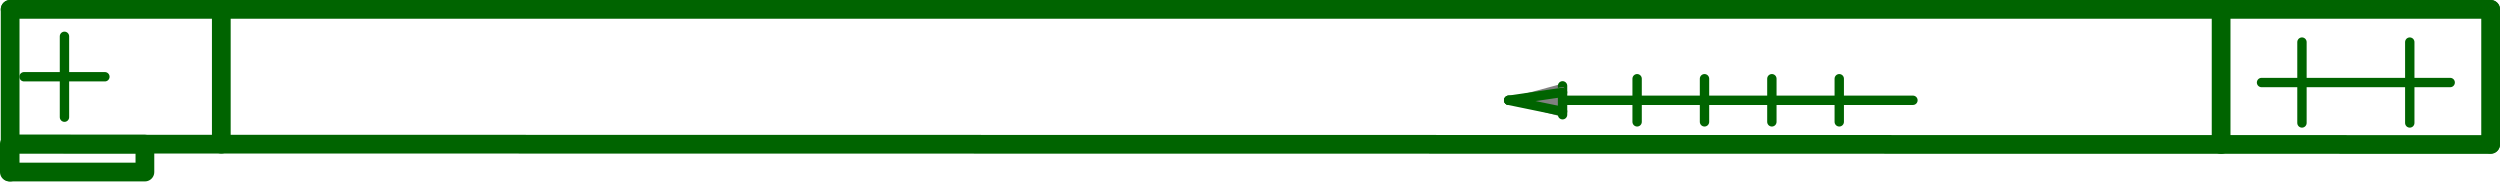
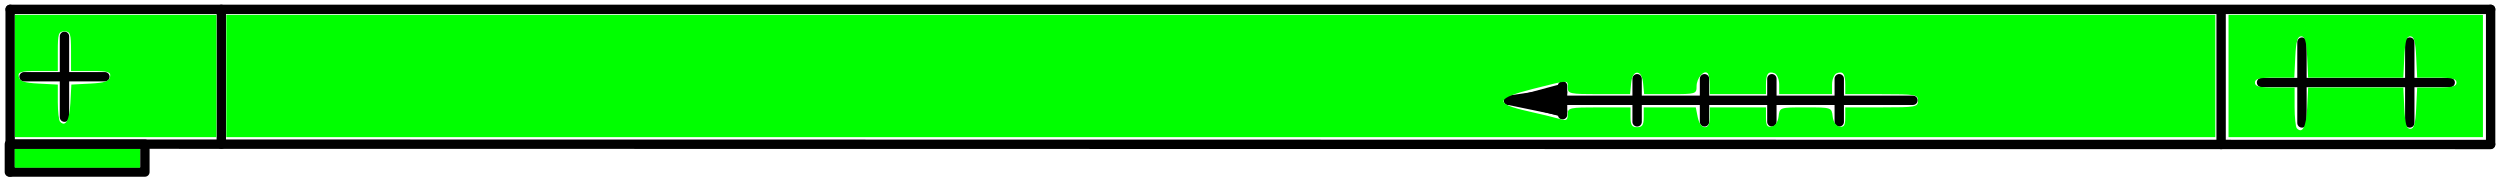
<svg xmlns="http://www.w3.org/2000/svg" viewBox="0 0 1513.33 109.81" width="1513.33" height="109.81" version="1.1" id="svg96">
  <defs id="defs64">
    <marker id="DistanceX" orient="auto" refX="0" refY="0" style="overflow:visible">
-       <path d="M 3,-3 -3,3 M 0,-5 V 5" style="stroke:#006400;stroke-width:0.5" id="path1" />
+       <path d="M 3,-3 -3,3 M 0,-5 V 5" style="stroke:#008b8b;stroke-width:0.5" id="path1" />
    </marker>
    <pattern id="Hatch" patternUnits="userSpaceOnUse" width="8" height="8" x="0" y="0">
-       <path d="M8 4 l-4,4" stroke="darkgreen" stroke-width="0.25" linecap="square" id="path2" />
-       <path d="M6 2 l-4,4" stroke="darkgreen" stroke-width="0.25" linecap="square" id="path3" />
-       <path d="M4 0 l-4,4" stroke="darkgreen" stroke-width="0.25" linecap="square" id="path4" />
+       <path d="M8 4 l-4,4" stroke="darkcyan" stroke-width="0.25" linecap="square" id="path2" />
+       <path d="M6 2 l-4,4" stroke="darkcyan" stroke-width="0.25" linecap="square" id="path3" />
+       <path d="M4 0 l-4,4" stroke="darkcyan" stroke-width="0.25" linecap="square" id="path4" />
    </pattern>
    <symbol id="*Model_Space" />
    <symbol id="*Paper_Space" />
    <symbol id="*Paper_Space0" />
    <symbol id="KDIMARROW_00">
-       <path style="fill:none;stroke:#006400;stroke-linecap:round" d="M 0,1122.52 H -3.78" id="path5" />
+       <path style="fill:none;stroke:#008b8b;stroke-linecap:round" d="M 0,1122.52 H -3.78" id="path5" />
    </symbol>
    <symbol id="KDIMARROW_01">
-       <path style="fill:none;stroke:#006400;stroke-linecap:round" d="m 0,1122.52 -18.898,2.49" id="path6" />
-       <path style="fill:none;stroke:#006400;stroke-linecap:round" d="m -18.898,1125.01 1.89,-2.49" id="path7" />
-       <path style="fill:none;stroke:#006400;stroke-linecap:round" d="m -17.008,1122.52 -1.89,-2.49" id="path8" />
-       <path style="fill:none;stroke:#006400;stroke-linecap:round" d="M -18.898,1120.03 0,1122.52" id="path9" />
+       <path style="fill:none;stroke:#008b8b;stroke-linecap:round" d="m 0,1122.52 -18.898,2.49" id="path6" />
+       <path style="fill:none;stroke:#008b8b;stroke-linecap:round" d="m -18.898,1125.01 1.89,-2.49" id="path7" />
+       <path style="fill:none;stroke:#008b8b;stroke-linecap:round" d="m -17.008,1122.52 -1.89,-2.49" id="path8" />
+       <path style="fill:none;stroke:#008b8b;stroke-linecap:round" d="M -18.898,1120.03 0,1122.52" id="path9" />
      <path d="M -18.898,1125.008 0,1122.52 l -18.898,-2.488 1.89,2.488 z" style="fill:#000000" id="path10" />
-       <path style="fill:none;stroke:#006400;stroke-linecap:round" d="M 0,1122.52 H -3.78" id="path11" />
+       <path style="fill:none;stroke:#008b8b;stroke-linecap:round" d="M 0,1122.52 H -3.78" id="path11" />
    </symbol>
    <symbol id="KDIMARROW_02">
-       <path style="fill:none;stroke:#006400;stroke-linecap:round" d="m 0,1122.52 18.898,2.49" id="path12" />
-       <path style="fill:none;stroke:#006400;stroke-linecap:round" d="m 18.898,1125.01 -1.89,-2.49" id="path13" />
-       <path style="fill:none;stroke:#006400;stroke-linecap:round" d="m 17.008,1122.52 1.89,-2.49" id="path14" />
-       <path style="fill:none;stroke:#006400;stroke-linecap:round" d="M 18.898,1120.03 0,1122.52" id="path15" />
-       <path style="fill:none;stroke:#006400;stroke-linecap:round" d="M 0,1122.52 H 26.457" id="path16" />
+       <path style="fill:none;stroke:#008b8b;stroke-linecap:round" d="m 0,1122.52 18.898,2.49" id="path12" />
+       <path style="fill:none;stroke:#008b8b;stroke-linecap:round" d="m 18.898,1125.01 -1.89,-2.49" id="path13" />
+       <path style="fill:none;stroke:#008b8b;stroke-linecap:round" d="m 17.008,1122.52 1.89,-2.49" id="path14" />
+       <path style="fill:none;stroke:#008b8b;stroke-linecap:round" d="M 18.898,1120.03 0,1122.52" id="path15" />
+       <path style="fill:none;stroke:#008b8b;stroke-linecap:round" d="M 0,1122.52 H 26.457" id="path16" />
      <path d="m 17.008,1122.52 1.89,-2.488 L 0,1122.52 l 18.898,2.488 z" style="fill:#000000" id="path17" />
-       <path style="fill:none;stroke:#006400;stroke-linecap:round" d="M 0,1122.52 H -3.78" id="path18" />
+       <path style="fill:none;stroke:#008b8b;stroke-linecap:round" d="M 0,1122.52 H -3.78" id="path18" />
    </symbol>
    <symbol id="KDIMARROW_03">
-       <path style="fill:none;stroke:#006400;stroke-linecap:round" d="m -4.008,1126.53 8.016,-8.02" id="path19" />
-       <path style="fill:none;stroke:#006400;stroke-linecap:round" d="M 0,1122.52 H 7.559" id="path20" />
-       <path style="fill:none;stroke:#006400;stroke-linecap:round" d="M 0,1122.52 H -3.78" id="path21" />
+       <path style="fill:none;stroke:#008b8b;stroke-linecap:round" d="m -4.008,1126.53 8.016,-8.02" id="path19" />
+       <path style="fill:none;stroke:#008b8b;stroke-linecap:round" d="M 0,1122.52 H 7.559" id="path20" />
+       <path style="fill:none;stroke:#008b8b;stroke-linecap:round" d="M 0,1122.52 H -3.78" id="path21" />
    </symbol>
    <symbol id="KDIMARROW_04">
-       <path d="M -0.945,1122.52 0,1123.465 0.945,1122.52 0,1121.575 l -0.945,0.945 H -1.89 L 0,1124.409 1.89,1122.52 0,1120.63 l -1.89,1.89 H -2.835 L 0,1125.354 2.835,1122.52 0,1119.685 l -2.835,2.835" style="fill:none;stroke:#006400;stroke-linecap:round" id="path22" />
-       <path d="M -0.945,1122.52 0,1123.465 0.945,1122.52 0,1121.575 l -0.945,0.945 H -1.89 L 0,1124.409 1.89,1122.52 0,1120.63 l -1.89,1.89 H -2.835 L 0,1125.354 2.835,1122.52 0,1119.685 l -2.835,2.835" style="fill:none;stroke:#006400;stroke-linecap:round" id="path23" />
-       <path style="fill:none;stroke:#006400;stroke-linecap:round" d="M 0,1122.52 H -3.78" id="path24" />
+       <path d="M -0.945,1122.52 0,1123.465 0.945,1122.52 0,1121.575 l -0.945,0.945 H -1.89 L 0,1124.409 1.89,1122.52 0,1120.63 l -1.89,1.89 H -2.835 L 0,1125.354 2.835,1122.52 0,1119.685 l -2.835,2.835" style="fill:none;stroke:#008b8b;stroke-linecap:round" id="path22" />
+       <path d="M -0.945,1122.52 0,1123.465 0.945,1122.52 0,1121.575 l -0.945,0.945 H -1.89 L 0,1124.409 1.89,1122.52 0,1120.63 l -1.89,1.89 H -2.835 L 0,1125.354 2.835,1122.52 0,1119.685 l -2.835,2.835" style="fill:none;stroke:#008b8b;stroke-linecap:round" id="path23" />
+       <path style="fill:none;stroke:#008b8b;stroke-linecap:round" d="M 0,1122.52 H -3.78" id="path24" />
    </symbol>
    <symbol id="KDIMARROW_05">
-       <path style="fill:none;stroke:#006400;stroke-linecap:round" d="m 0,1122.52 -18.898,2.49" id="path25" />
-       <path style="fill:none;stroke:#006400;stroke-linecap:round" d="m -18.898,1125.01 v -2.49" id="path26" />
-       <path style="fill:none;stroke:#006400;stroke-linecap:round" d="m -18.898,1122.52 v -2.49" id="path27" />
-       <path style="fill:none;stroke:#006400;stroke-linecap:round" d="M -18.898,1120.03 0,1122.52" id="path28" />
+       <path style="fill:none;stroke:#008b8b;stroke-linecap:round" d="m 0,1122.52 -18.898,2.49" id="path25" />
+       <path style="fill:none;stroke:#008b8b;stroke-linecap:round" d="m -18.898,1125.01 v -2.49" id="path26" />
+       <path style="fill:none;stroke:#008b8b;stroke-linecap:round" d="m -18.898,1122.52 v -2.49" id="path27" />
+       <path style="fill:none;stroke:#008b8b;stroke-linecap:round" d="M -18.898,1120.03 0,1122.52" id="path28" />
      <path d="m 0,1122.52 -18.898,-2.488 v 2.488 2.488 z" style="fill:#000000" id="path29" />
-       <path style="fill:none;stroke:#006400;stroke-linecap:round" d="M 0,1122.52 H -3.78" id="path30" />
+       <path style="fill:none;stroke:#008b8b;stroke-linecap:round" d="M 0,1122.52 H -3.78" id="path30" />
    </symbol>
    <symbol id="KDIMARROW_06">
-       <path style="fill:none;stroke:#006400;stroke-linecap:round" d="m 0,1122.52 18.898,2.49" id="path31" />
-       <path style="fill:none;stroke:#006400;stroke-linecap:round" d="m 18.898,1125.01 v -2.49" id="path32" />
-       <path style="fill:none;stroke:#006400;stroke-linecap:round" d="m 18.898,1122.52 v -2.49" id="path33" />
-       <path style="fill:none;stroke:#006400;stroke-linecap:round" d="M 18.898,1120.03 0,1122.52" id="path34" />
-       <path style="fill:none;stroke:#006400;stroke-linecap:round" d="M 0,1122.52 H 26.457" id="path35" />
+       <path style="fill:none;stroke:#008b8b;stroke-linecap:round" d="m 0,1122.52 18.898,2.49" id="path31" />
+       <path style="fill:none;stroke:#008b8b;stroke-linecap:round" d="m 18.898,1125.01 v -2.49" id="path32" />
+       <path style="fill:none;stroke:#008b8b;stroke-linecap:round" d="m 18.898,1122.52 v -2.49" id="path33" />
+       <path style="fill:none;stroke:#008b8b;stroke-linecap:round" d="M 18.898,1120.03 0,1122.52" id="path34" />
+       <path style="fill:none;stroke:#008b8b;stroke-linecap:round" d="M 0,1122.52 H 26.457" id="path35" />
      <path d="m 18.898,1122.52 v -2.488 L 0,1122.52 l 18.898,2.488 z" style="fill:#000000" id="path36" />
-       <path style="fill:none;stroke:#006400;stroke-linecap:round" d="M 0,1122.52 H -3.78" id="path37" />
+       <path style="fill:none;stroke:#008b8b;stroke-linecap:round" d="M 0,1122.52 H -3.78" id="path37" />
    </symbol>
    <symbol id="KDIMARROW_07">
-       <path style="fill:none;stroke:#006400;stroke-linecap:round" d="m 0,1122.52 -18.898,2.49" id="path38" />
-       <path style="fill:none;stroke:#006400;stroke-linecap:round" d="m 0,1122.52 -18.898,-2.49" id="path39" />
-       <path style="fill:none;stroke:#006400;stroke-linecap:round" d="M 0,1122.52 H -3.78" id="path40" />
+       <path style="fill:none;stroke:#008b8b;stroke-linecap:round" d="m 0,1122.52 -18.898,2.49" id="path38" />
+       <path style="fill:none;stroke:#008b8b;stroke-linecap:round" d="m 0,1122.52 -18.898,-2.49" id="path39" />
+       <path style="fill:none;stroke:#008b8b;stroke-linecap:round" d="M 0,1122.52 H -3.78" id="path40" />
    </symbol>
    <symbol id="KDIMARROW_08">
-       <path style="fill:none;stroke:#006400;stroke-linecap:round" d="m 0,1122.52 18.898,2.49" id="path41" />
-       <path style="fill:none;stroke:#006400;stroke-linecap:round" d="m 0,1122.52 18.898,-2.49" id="path42" />
-       <path style="fill:none;stroke:#006400;stroke-linecap:round" d="M 0,1122.52 H 26.457" id="path43" />
-       <path style="fill:none;stroke:#006400;stroke-linecap:round" d="M 0,1122.52 H -3.78" id="path44" />
+       <path style="fill:none;stroke:#008b8b;stroke-linecap:round" d="m 0,1122.52 18.898,2.49" id="path41" />
+       <path style="fill:none;stroke:#008b8b;stroke-linecap:round" d="m 0,1122.52 18.898,-2.49" id="path42" />
+       <path style="fill:none;stroke:#008b8b;stroke-linecap:round" d="M 0,1122.52 H 26.457" id="path43" />
+       <path style="fill:none;stroke:#008b8b;stroke-linecap:round" d="M 0,1122.52 H -3.78" id="path44" />
    </symbol>
    <symbol id="KDIMARROW_09">
-       <path style="fill:none;stroke:#006400;stroke-linecap:round" d="m 0,1122.52 -7.559,7.56" id="path45" />
-       <path style="fill:none;stroke:#006400;stroke-linecap:round" d="m 0,1122.52 -7.559,-7.56" id="path46" />
-       <path style="fill:none;stroke:#006400;stroke-linecap:round" d="M 0,1122.52 H -3.78" id="path47" />
+       <path style="fill:none;stroke:#008b8b;stroke-linecap:round" d="m 0,1122.52 -7.559,7.56" id="path45" />
+       <path style="fill:none;stroke:#008b8b;stroke-linecap:round" d="m 0,1122.52 -7.559,-7.56" id="path46" />
+       <path style="fill:none;stroke:#008b8b;stroke-linecap:round" d="M 0,1122.52 H -3.78" id="path47" />
    </symbol>
    <symbol id="KDIMARROW_10">
-       <path style="fill:none;stroke:#006400;stroke-linecap:round" d="m 0,1122.52 7.559,7.56" id="path48" />
-       <path style="fill:none;stroke:#006400;stroke-linecap:round" d="m 0,1122.52 7.559,-7.56" id="path49" />
-       <path style="fill:none;stroke:#006400;stroke-linecap:round" d="M 0,1122.52 H 15.118" id="path50" />
-       <path style="fill:none;stroke:#006400;stroke-linecap:round" d="M 0,1122.52 H -3.78" id="path51" />
+       <path style="fill:none;stroke:#008b8b;stroke-linecap:round" d="m 0,1122.52 7.559,7.56" id="path48" />
+       <path style="fill:none;stroke:#008b8b;stroke-linecap:round" d="m 0,1122.52 7.559,-7.56" id="path49" />
+       <path style="fill:none;stroke:#008b8b;stroke-linecap:round" d="M 0,1122.52 H 15.118" id="path50" />
+       <path style="fill:none;stroke:#008b8b;stroke-linecap:round" d="M 0,1122.52 H -3.78" id="path51" />
    </symbol>
    <symbol id="KDIMARROW_11">
-       <path d="m 9.449,1122.52 a 9.449,9.449 0 0 0 -18.898,0 9.449,9.449 0 0 0 18.898,0 z" style="fill:none;stroke:#006400;stroke-linecap:round" id="path52" />
-       <path d="m 9.449,1122.52 a 9.449,9.449 0 0 0 -18.898,0 9.449,9.449 0 0 0 18.898,0 z" style="fill:none;stroke:#006400;stroke-linecap:round" id="path53" />
-       <path style="fill:none;stroke:#006400;stroke-linecap:round" d="M 0,1122.52 H -3.78" id="path54" />
+       <path d="m 9.449,1122.52 a 9.449,9.449 0 0 0 -18.898,0 9.449,9.449 0 0 0 18.898,0 z" style="fill:none;stroke:#008b8b;stroke-linecap:round" id="path52" />
+       <path d="m 9.449,1122.52 a 9.449,9.449 0 0 0 -18.898,0 9.449,9.449 0 0 0 18.898,0 z" style="fill:none;stroke:#008b8b;stroke-linecap:round" id="path53" />
+       <path style="fill:none;stroke:#008b8b;stroke-linecap:round" d="M 0,1122.52 H -3.78" id="path54" />
    </symbol>
    <symbol id="KDIMARROW_12">
-       <path d="m 5.669,1122.52 a 5.669,5.669 0 0 0 -11.339,0 5.669,5.669 0 0 0 11.339,0 z" style="fill:none;stroke:#006400;stroke-linecap:round" id="path55" />
-       <path d="m 5.669,1122.52 a 5.669,5.669 0 0 0 -11.339,0 5.669,5.669 0 0 0 11.339,0 z" style="fill:none;stroke:#006400;stroke-linecap:round" id="path56" />
-       <path style="fill:none;stroke:#006400;stroke-linecap:round" d="M 0,1122.52 H -3.78" id="path57" />
+       <path d="m 5.669,1122.52 a 5.669,5.669 0 0 0 -11.339,0 5.669,5.669 0 0 0 11.339,0 z" style="fill:none;stroke:#008b8b;stroke-linecap:round" id="path55" />
+       <path d="m 5.669,1122.52 a 5.669,5.669 0 0 0 -11.339,0 5.669,5.669 0 0 0 11.339,0 z" style="fill:none;stroke:#008b8b;stroke-linecap:round" id="path56" />
+       <path style="fill:none;stroke:#008b8b;stroke-linecap:round" d="M 0,1122.52 H -3.78" id="path57" />
    </symbol>
    <symbol id="KDIMARROW_13">
-       <path style="fill:none;stroke:#006400;stroke-linecap:round" d="m -4.008,1118.51 8.016,8.02" id="path58" />
-       <path style="fill:none;stroke:#006400;stroke-linecap:round" d="M 0,1122.52 H 7.559" id="path59" />
-       <path style="fill:none;stroke:#006400;stroke-linecap:round" d="M 0,1122.52 H -3.78" id="path60" />
+       <path style="fill:none;stroke:#008b8b;stroke-linecap:round" d="m -4.008,1118.51 8.016,8.02" id="path58" />
+       <path style="fill:none;stroke:#008b8b;stroke-linecap:round" d="M 0,1122.52 H 7.559" id="path59" />
+       <path style="fill:none;stroke:#008b8b;stroke-linecap:round" d="M 0,1122.52 H -3.78" id="path60" />
    </symbol>
    <symbol id="U0">
-       <path style="fill:none;stroke:#006400;stroke-linecap:round" d="M 0,1122.52 V 0" id="path61" />
-       <path style="fill:none;stroke:#006400;stroke-linecap:round" d="M 0,0 H 1587.4" id="path62" />
-       <path style="fill:none;stroke:#006400;stroke-linecap:round" d="M 1587.4,0 V 1122.52" id="path63" />
-       <path style="fill:none;stroke:#006400;stroke-linecap:round" d="M 1587.4,1122.52 H 0" id="path64" />
+       <path style="fill:none;stroke:#008b8b;stroke-linecap:round" d="M 0,1122.52 V 0" id="path61" />
+       <path style="fill:none;stroke:#008b8b;stroke-linecap:round" d="M 0,0 H 1587.4" id="path62" />
+       <path style="fill:none;stroke:#008b8b;stroke-linecap:round" d="M 1587.4,0 V 1122.52" id="path63" />
+       <path style="fill:none;stroke:#008b8b;stroke-linecap:round" d="M 1587.4,1122.52 H 0" id="path64" />
    </symbol>
  </defs>
  <g id="g95" transform="translate(-35.19967,-428.4857)">
-     <path style="fill:none;stroke:#006400;stroke-width:11.339;stroke-linecap:round;stroke-linejoin:round;stroke-dasharray:none;stroke-opacity:1" d="M 1542.86,515.948 41.34,515.73" id="path66" />
-     <path style="fill:none;stroke:#006400;stroke-width:11.339;stroke-linecap:round;stroke-linejoin:round;stroke-dasharray:none;stroke-opacity:1" d="M 1542.86,434.155 H 41.34" id="path67" />
-     <path style="fill:none;stroke:#006400;stroke-width:11.339;stroke-linecap:round;stroke-linejoin:round;stroke-dasharray:none;stroke-opacity:1" d="m 41.34,434.155 v 98.471" id="path68" />
-     <path style="fill:none;stroke:#0000ff;stroke-width:4.285;stroke-linecap:round" d="m 122.915,515.73 v 16.896" id="path69" />
-     <path style="fill:none;stroke:#0000ff;stroke-width:4.285;stroke-linecap:round" d="M 122.915,532.626 H 41.34" id="path70" />
-     <path style="fill:none;stroke:#006400;stroke-width:5.669;stroke-linecap:round;stroke-linejoin:round;stroke-dasharray:none;stroke-opacity:1" d="M 948.438,489.191 H 1193.16" id="path71" />
-     <path style="fill:none;stroke:#006400;stroke-width:5.669;stroke-linecap:round;stroke-linejoin:round;stroke-dasharray:none;stroke-opacity:1" d="m 1428.65,453.97 v 48.945" id="path72" />
-     <path style="fill:none;stroke:#006400;stroke-width:5.669;stroke-linecap:round;stroke-linejoin:round;stroke-dasharray:none;stroke-opacity:1" d="m 1493.91,453.97 v 48.945" id="path73" />
-     <path style="fill:none;stroke:#006400;stroke-width:5.669;stroke-linecap:round;stroke-linejoin:round;stroke-dasharray:none;stroke-opacity:1" d="M 1148.56,502.243 V 476.139" id="path74" />
-     <path style="fill:none;stroke:#006400;stroke-width:5.669;stroke-linecap:round;stroke-linejoin:round;stroke-dasharray:none;stroke-opacity:1" d="M 1107.77,502.243 V 476.139" id="path75" />
-     <path style="fill:none;stroke:#808080;stroke-width:2.571;stroke-linecap:round" d="m 948.438,489.191 32.63,8.743" id="path76" />
-     <path style="fill:none;stroke:#808080;stroke-width:2.571;stroke-linecap:round" d="m 948.438,489.191 32.63,-2.855" id="path77" />
-     <path style="fill:none;stroke:#808080;stroke-width:2.571;stroke-linecap:round" d="m 948.438,489.191 32.63,-0.95" id="path78" />
-     <path style="fill:none;stroke:#808080;stroke-width:2.571;stroke-linecap:round" d="m 948.438,489.191 32.63,0.949" id="path79" />
-     <path style="fill:none;stroke:#808080;stroke-width:2.571;stroke-linecap:round" d="m 948.438,489.191 32.63,2.854" id="path80" />
-     <path style="fill:none;stroke:#808080;stroke-width:2.571;stroke-linecap:round" d="m 948.438,489.191 32.63,4.779" id="path81" />
-     <path style="fill:none;stroke:#006400;stroke-width:5.669;stroke-linecap:round;stroke-linejoin:round;stroke-dasharray:none;stroke-opacity:1" d="m 948.438,489.191 32.63,6.737" id="path82" />
-     <path style="fill:none;stroke:#808080;stroke-width:2.571;stroke-linecap:round" d="m 948.438,489.191 32.63,-8.743" id="path83" />
-     <path style="fill:none;stroke:#006400;stroke-width:5.669;stroke-linecap:round;stroke-linejoin:round;stroke-dasharray:none;stroke-opacity:1" d="M 981.068,497.934 V 480.448" id="path84" />
-     <path style="fill:none;stroke:#808080;stroke-width:2.571;stroke-linecap:round" d="m 948.438,489.191 32.63,-6.738" id="path85" />
-     <path style="fill:none;stroke:#006400;stroke-width:5.669;stroke-linecap:round;stroke-linejoin:round;stroke-dasharray:none;stroke-opacity:1" d="m 948.438,489.191 32.63,-4.78" id="path86" />
-     <path style="fill:none;stroke:#006400;stroke-width:5.669;stroke-linecap:round;stroke-linejoin:round;stroke-dasharray:none;stroke-opacity:1" d="M 1026.2,502.243 V 476.139" id="path87" />
-     <path style="fill:none;stroke:#006400;stroke-width:5.669;stroke-linecap:round;stroke-linejoin:round;stroke-dasharray:none;stroke-opacity:1" d="M 1066.99,502.243 V 476.139" id="path88" />
-     <path style="fill:none;stroke:#006400;stroke-width:5.669;stroke-linecap:round;stroke-linejoin:round;stroke-dasharray:none;stroke-dashoffset:0;stroke-opacity:1" d="m 1404.18,478.443 h 114.2" id="path89" />
-     <path style="fill:none;stroke:#006400;stroke-width:11.339;stroke-linecap:round;stroke-linejoin:round;stroke-dasharray:none;stroke-opacity:1" d="m 1379.71,434.392 v 81.575" id="path90" />
-     <path d="M 122.915,515.73 H 40.869 v 16.896 h 82.046 z" style="fill:none;stroke:#006400;stroke-width:11.339;stroke-linecap:round;stroke-linejoin:round;stroke-dasharray:none;stroke-opacity:1" id="path91" />
-     <path style="fill:none;stroke:#006400;stroke-width:11.339;stroke-linecap:round;stroke-linejoin:round;stroke-dasharray:none;stroke-opacity:1" d="M 169.163,434.155 V 515.73" id="path92" />
-     <path style="fill:none;stroke:#006400;stroke-width:5.669;stroke-linecap:round;stroke-linejoin:round;stroke-dasharray:none;stroke-opacity:1" d="M 49.75,474.942 H 98.695" id="path93" />
-     <path style="fill:none;stroke:#006400;stroke-width:5.669;stroke-linecap:round;stroke-linejoin:round;stroke-dasharray:none;stroke-opacity:1" d="m 74.222,450.47 v 48.945" id="path94" />
-     <path style="fill:none;stroke:#006400;stroke-width:11.339;stroke-linecap:round;stroke-linejoin:round;stroke-dasharray:none;stroke-opacity:1" d="M 1542.86,434.155 V 515.73" id="path95" />
+     <path style="fill:none;stroke:#000000;stroke-width:5.669;stroke-linecap:round;stroke-linejoin:round;stroke-dasharray:none;stroke-opacity:1" d="M 1542.86,515.948 41.34,515.73" id="path66" />
+     <path style="fill:none;stroke:#000000;stroke-width:5.669;stroke-linecap:round;stroke-linejoin:round;stroke-dasharray:none;stroke-opacity:1" d="M 1542.86,434.155 H 41.34" id="path67" />
+     <path style="fill:none;stroke:#000000;stroke-width:5.669;stroke-linecap:round;stroke-linejoin:round;stroke-dasharray:none;stroke-opacity:1" d="m 41.34,434.155 v 98.471" id="path68" />
+     <path style="fill:none;stroke:#000000;stroke-width:4.285;stroke-linecap:round" d="m 122.915,515.73 v 16.896" id="path69" />
+     <path style="fill:none;stroke:#000000;stroke-width:4.285;stroke-linecap:round" d="M 122.915,532.626 H 41.34" id="path70" />
+     <path style="fill:none;stroke:#000000;stroke-width:5.669;stroke-linecap:round;stroke-linejoin:round;stroke-dasharray:none;stroke-opacity:1" d="M 948.438,489.191 H 1193.16" id="path71" />
+     <path style="fill:none;stroke:#000000;stroke-width:5.669;stroke-linecap:round;stroke-linejoin:round;stroke-dasharray:none;stroke-opacity:1" d="m 1428.65,453.97 v 48.945" id="path72" />
+     <path style="fill:none;stroke:#000000;stroke-width:5.669;stroke-linecap:round;stroke-linejoin:round;stroke-dasharray:none;stroke-opacity:1" d="m 1493.91,453.97 v 48.945" id="path73" />
+     <path style="fill:none;stroke:#000000;stroke-width:5.669;stroke-linecap:round;stroke-linejoin:round;stroke-dasharray:none;stroke-opacity:1" d="M 1148.56,502.243 V 476.139" id="path74" />
+     <path style="fill:none;stroke:#000000;stroke-width:5.669;stroke-linecap:round;stroke-linejoin:round;stroke-dasharray:none;stroke-opacity:1" d="M 1107.77,502.243 V 476.139" id="path75" />
+     <path style="fill:none;stroke:#000000;stroke-width:2.571;stroke-linecap:round" d="m 948.438,489.191 32.63,8.743" id="path76" />
+     <path style="fill:none;stroke:#000000;stroke-width:2.571;stroke-linecap:round" d="m 948.438,489.191 32.63,-2.855" id="path77" />
+     <path style="fill:none;stroke:#000000;stroke-width:2.571;stroke-linecap:round" d="m 948.438,489.191 32.63,-0.95" id="path78" />
+     <path style="fill:none;stroke:#000000;stroke-width:2.571;stroke-linecap:round" d="m 948.438,489.191 32.63,0.949" id="path79" />
+     <path style="fill:none;stroke:#000000;stroke-width:2.571;stroke-linecap:round" d="m 948.438,489.191 32.63,2.854" id="path80" />
+     <path style="fill:none;stroke:#000000;stroke-width:2.571;stroke-linecap:round" d="m 948.438,489.191 32.63,4.779" id="path81" />
+     <path style="fill:none;stroke:#000000;stroke-width:5.669;stroke-linecap:round;stroke-linejoin:round;stroke-dasharray:none;stroke-opacity:1" d="m 948.438,489.191 32.63,6.737" id="path82" />
+     <path style="fill:none;stroke:#000000;stroke-width:2.571;stroke-linecap:round" d="m 948.438,489.191 32.63,-8.743" id="path83" />
+     <path style="fill:none;stroke:#000000;stroke-width:5.669;stroke-linecap:round;stroke-linejoin:round;stroke-dasharray:none;stroke-opacity:1" d="M 981.068,497.934 V 480.448" id="path84" />
+     <path style="fill:none;stroke:#000000;stroke-width:2.571;stroke-linecap:round" d="m 948.438,489.191 32.63,-6.738" id="path85" />
+     <path style="fill:none;stroke:#000000;stroke-width:5.669;stroke-linecap:round;stroke-linejoin:round;stroke-dasharray:none;stroke-opacity:1" d="m 948.438,489.191 32.63,-4.78" id="path86" />
+     <path style="fill:none;stroke:#000000;stroke-width:5.669;stroke-linecap:round;stroke-linejoin:round;stroke-dasharray:none;stroke-opacity:1" d="M 1026.2,502.243 V 476.139" id="path87" />
+     <path style="fill:none;stroke:#000000;stroke-width:5.669;stroke-linecap:round;stroke-linejoin:round;stroke-dasharray:none;stroke-opacity:1" d="M 1066.99,502.243 V 476.139" id="path88" />
+     <path style="fill:none;stroke:#000000;stroke-width:5.669;stroke-linecap:round;stroke-linejoin:round;stroke-dasharray:none;stroke-dashoffset:0;stroke-opacity:1" d="m 1404.18,478.443 h 114.2" id="path89" />
+     <path style="fill:none;stroke:#000000;stroke-width:5.669;stroke-linecap:round;stroke-linejoin:round;stroke-dasharray:none;stroke-opacity:1" d="m 1379.71,434.392 v 81.575" id="path90" />
+     <path d="M 122.915,515.73 H 40.869 v 16.896 h 82.046 z" style="fill:none;stroke:#000000;stroke-width:5.669;stroke-linecap:round;stroke-linejoin:round;stroke-dasharray:none;stroke-opacity:1" id="path91" />
+     <path style="fill:none;stroke:#000000;stroke-width:5.669;stroke-linecap:round;stroke-linejoin:round;stroke-dasharray:none;stroke-opacity:1" d="M 169.163,434.155 V 515.73" id="path92" />
+     <path style="fill:none;stroke:#000000;stroke-width:5.669;stroke-linecap:round;stroke-linejoin:round;stroke-dasharray:none;stroke-opacity:1" d="M 49.75,474.942 H 98.695" id="path93" />
+     <path style="fill:none;stroke:#000000;stroke-width:5.669;stroke-linecap:round;stroke-linejoin:round;stroke-dasharray:none;stroke-opacity:1" d="m 74.222,450.47 v 48.945" id="path94" />
+     <path style="fill:none;stroke:#000000;stroke-width:5.669;stroke-linecap:round;stroke-linejoin:round;stroke-dasharray:none;stroke-opacity:1" d="M 1542.86,434.155 V 515.73" id="path95" />
+     <path style="fill:#00ff00;stroke:#000000;stroke-width:0;stroke-linecap:round;stroke-linejoin:round;stroke-dasharray:none;stroke-opacity:1;paint-order:markers fill stroke" d="M 137,46 V 9 h 602 602 V 46 83 H 739 137 Z m 858,25 v -6 h 15.75 15.75 l 1.2,6 c 0.704,3.519 2.461,6 4.25,6 2.056,0 3.05,-1.956 3.05,-6 v -6 h 17 17 v 6.147 c 0,4.773 0.782,5.998 3.5,5.483 2.111,-0.4 3.751,-2.84 4.133,-6.147 C 1077.263,65.024 1077.334,65 1093,65 c 15.666,0 15.737,0.024 16.367,5.483 0.382,3.307 2.022,5.746 4.133,6.147 2.718,0.515 3.5,-0.709 3.5,-5.483 V 65 h 22 c 20.667,0 22,-0.242 22,-4 0,-3.758 -1.333,-4 -22,-4 h -22 v -5.667 c 0,-6.656 -1.343,-8.46 -5.196,-6.982 C 1110.262,44.944 1109,48.032 1109,51.214 V 57 h -16 -16 v -5.786 c 0,-3.182 -1.262,-6.27 -2.804,-6.862 C 1070.343,42.873 1069,44.677 1069,51.333 V 57 h -17 -17 v -5.667 c 0,-3.117 -0.592,-6.259 -1.316,-6.983 C 1031.408,42.075 1027,47.281 1027,52.245 1027,56.852 1026.507,57 1011.127,57 h -15.873 l -0.627,-6.5 C 994.225,46.334 992.923,44 991,44 c -1.923,0 -3.225,2.334 -3.627,6.5 L 986.747,57 H 967.873 C 950.333,57 949,56.717 949,53 c 0,-4.768 1.357,-4.82 -21,0.8 -22.898,5.756 -23.601,8.932 -3,13.549 8.25,1.849 17.025,3.982 19.5,4.739 3.683,1.128 4.5,0.61 4.5,-2.855 C 949,65.219 949.984,65 968,65 h 19 v 6 c 0,4.667 0.889,6 4,6 3.111,0 4,-1.333 4,-6 z" id="path65" transform="translate(35.19967,428.4857)" />
+     <path style="fill:#00ff00;stroke:#000000;stroke-width:0;stroke-linecap:round;stroke-linejoin:round;stroke-dasharray:none;stroke-opacity:1;paint-order:markers fill stroke" d="M 1349,46 V 9 h 77 77 v 37 37 h -77 -77 z M 1396.595,65.341 1397.191,53 H 1426 h 28.809 l 0.596,12.5 c 0.453,9.513 1.312,12.5 3.595,12.5 2.283,0 3.142,-2.987 3.595,-12.5 l 0.596,-12.5 h 11.905 c 9.248,0 11.905,-0.669 11.905,-3 0,-2.331 -2.656,-3 -11.905,-3 h -11.905 l -0.596,-12.5 C 1462.142,24.987 1461.283,22 1459,22 c -2.283,0 -3.142,2.987 -3.595,12.5 L 1454.809,47 H 1426 1397.191 l -0.596,-12.5 C 1396.142,24.987 1395.283,22 1393,22 c -2.283,0 -3.142,2.987 -3.595,12.5 l -0.596,12.5 h -11.905 C 1367.656,47 1365,47.669 1365,50 c 0,2.333 2.667,3 12,3 h 12 v 11.667 c 0,6.417 0.619,12.285 1.375,13.042 3.437,3.437 5.672,-1.007 6.22,-12.367 z" id="path96" transform="translate(35.19967,428.4857)" />
+     <path style="fill:#00ff00;stroke:#000000;stroke-width:0;stroke-linecap:round;stroke-linejoin:round;stroke-dasharray:none;stroke-opacity:1;paint-order:markers fill stroke" d="M 9,46 V 9 h 61 61 V 46 83 H 70 9 Z M 42.597,62.439 43.194,51.194 54.577,50.597 C 63.543,50.127 66.103,49.256 66.627,46.5 67.202,43.478 65.635,43 55.147,43 H 43 V 31 C 43,20.333 42.556,19 39,19 35.444,19 35,20.333 35,31 V 43 H 22.853 c -10.489,0 -12.056,0.478 -11.481,3.5 0.525,2.761 3.091,3.627 12.147,4.1 L 35,51.2 v 10.567 c 0,5.812 0.619,11.186 1.375,11.942 3.345,3.345 5.67,-0.864 6.222,-11.269 z" id="path97" transform="translate(35.19967,428.4857)" />
+     <path style="fill:#00ff00;stroke:#000000;stroke-width:0;stroke-linecap:round;stroke-linejoin:round;stroke-dasharray:none;stroke-opacity:1;paint-order:markers fill stroke" d="M 9.016,95.813 V 90.333 H 46.846 84.676 v 5.48 5.48 H 46.846 9.016 Z" id="path99" transform="translate(35.19967,428.4857)" />
+     <path style="fill:#00ff00;stroke:#000000;stroke-width:0;stroke-linecap:round;stroke-linejoin:round;stroke-dasharray:none;stroke-opacity:1;paint-order:markers fill stroke" d="M 9.016,95.813 V 90.333 H 46.846 84.676 v 5.48 5.48 H 46.846 9.016 Z" id="path100" transform="translate(35.19967,428.4857)" />
+     <path style="fill:#00ff00;stroke:#000000;stroke-width:0;stroke-linecap:round;stroke-linejoin:round;stroke-dasharray:none;stroke-opacity:1;paint-order:markers fill stroke" d="M 9.016,95.813 V 90.333 H 46.846 84.676 v 5.48 5.48 H 46.846 9.016 Z" id="path101" transform="translate(35.19967,428.4857)" />
  </g>
  <g id="g96" transform="translate(-35.19967,-428.4857)" />
</svg>
